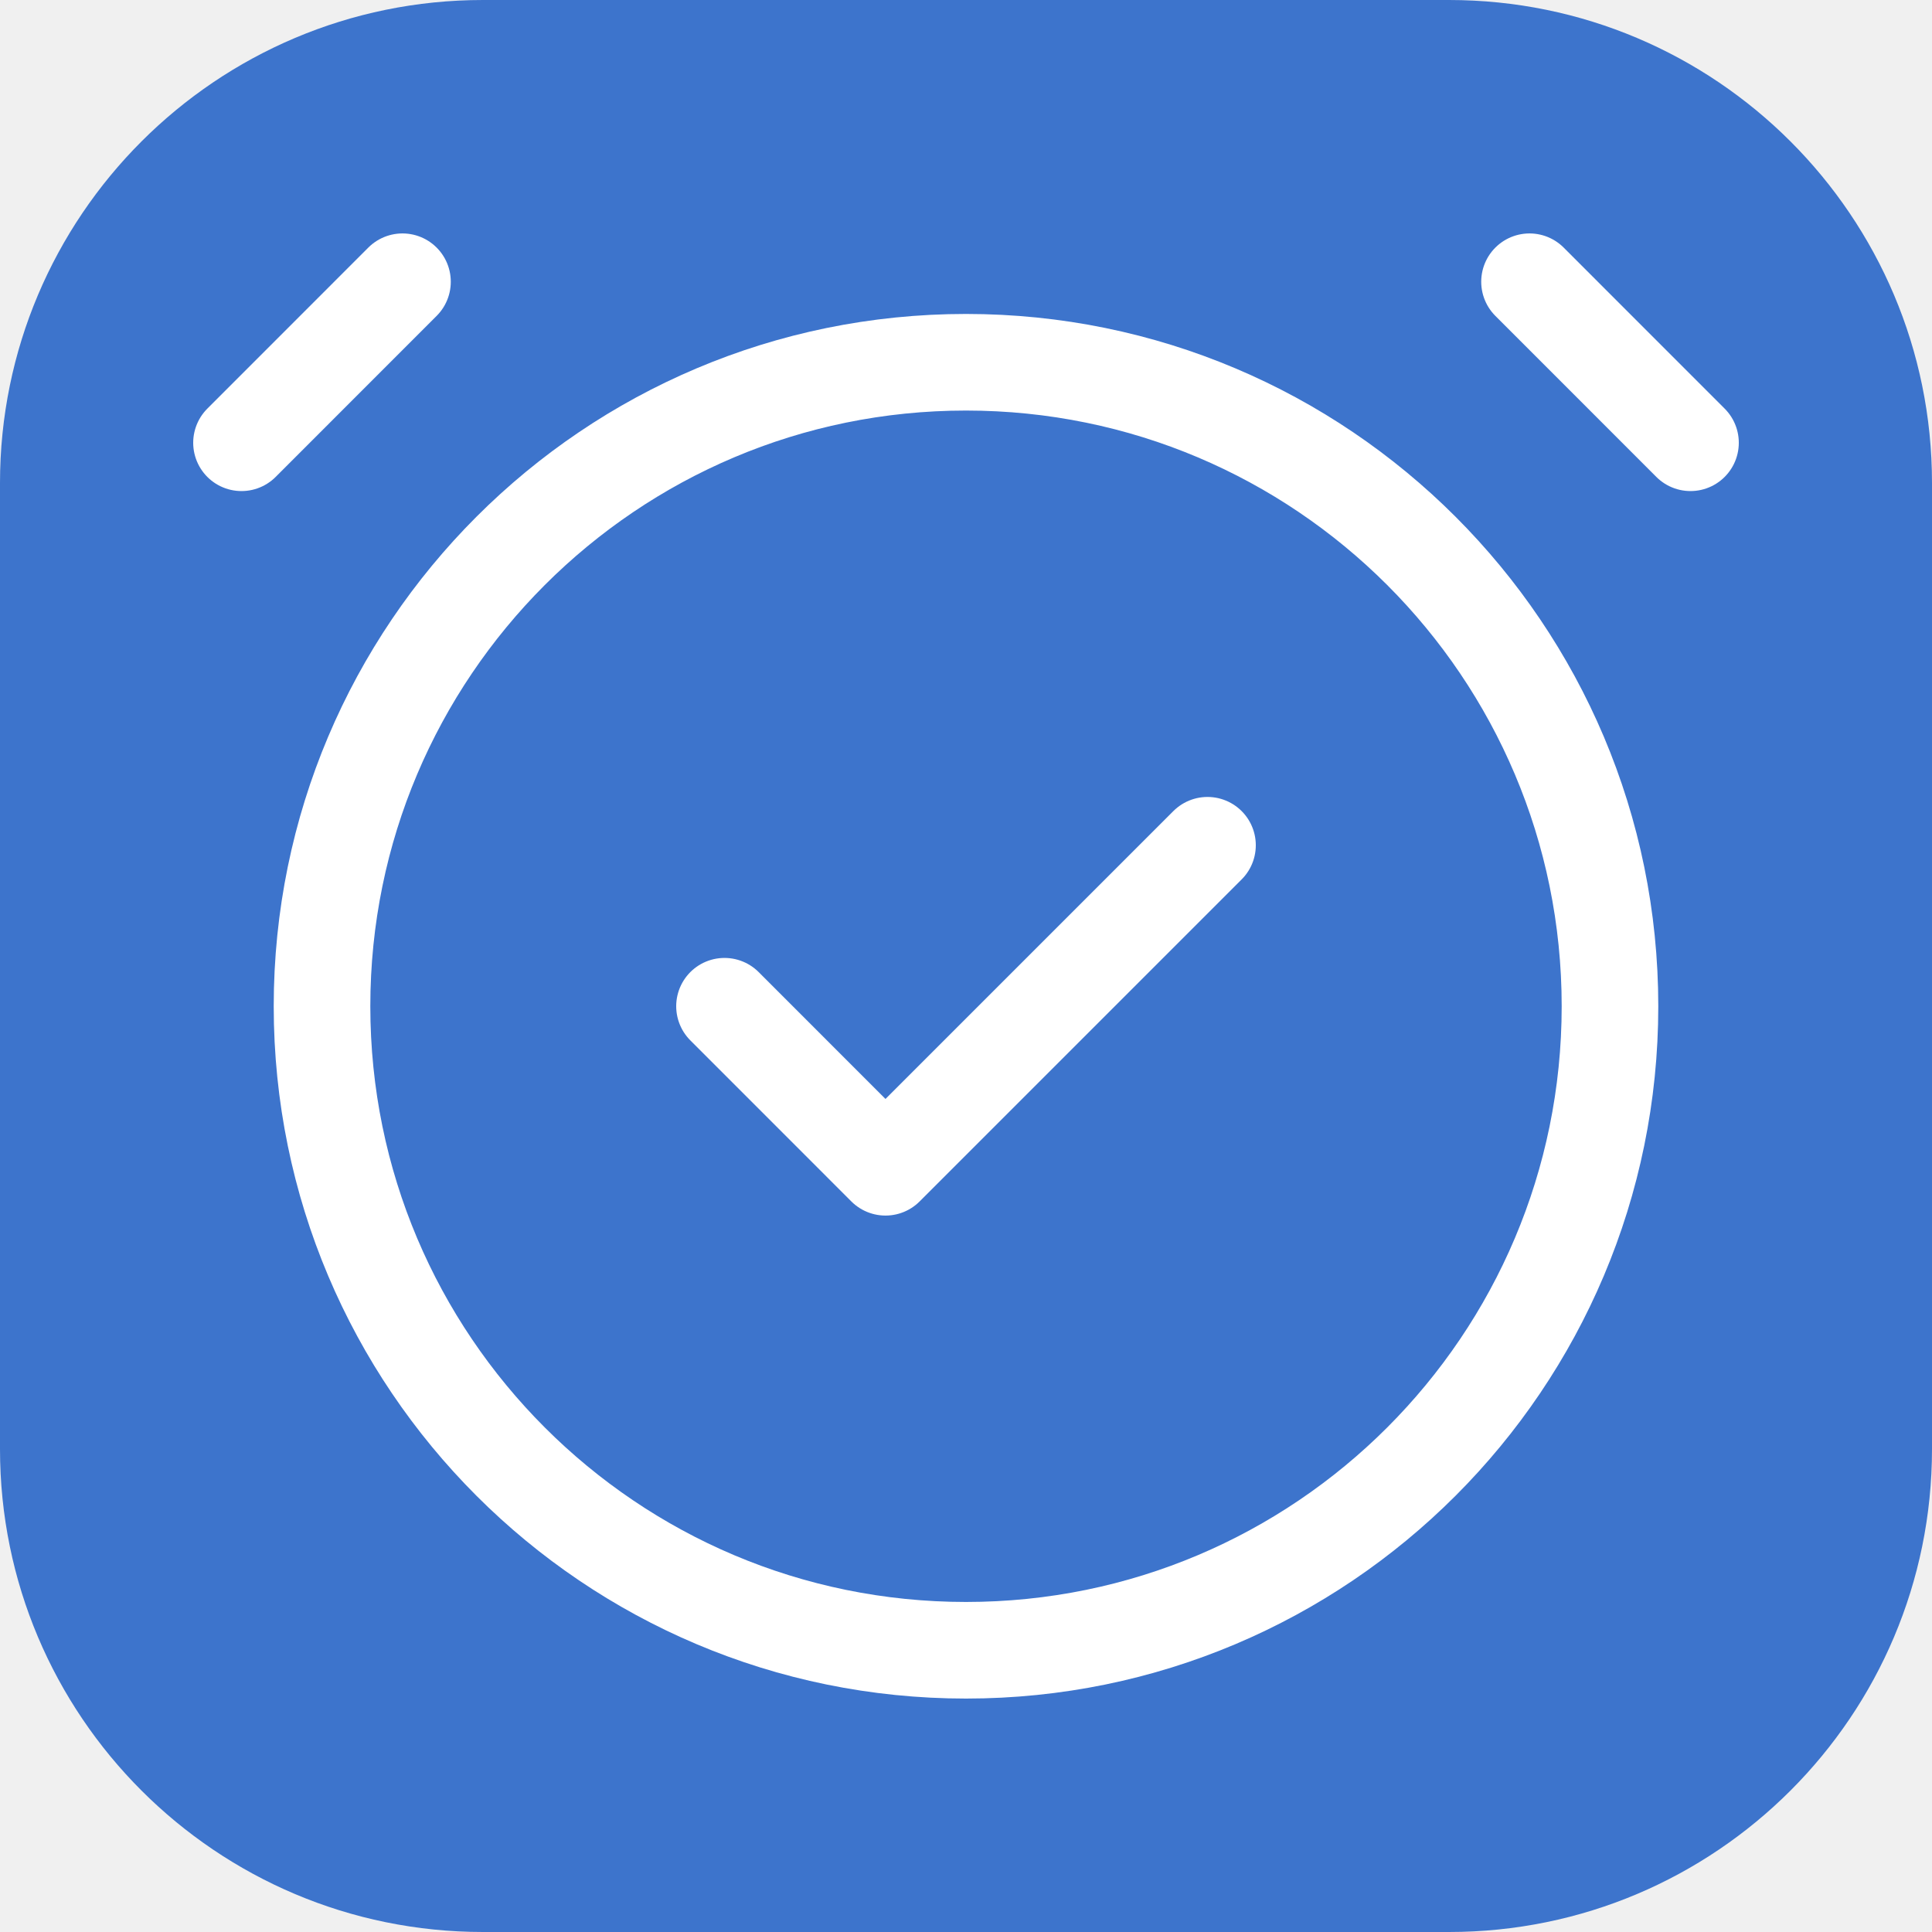
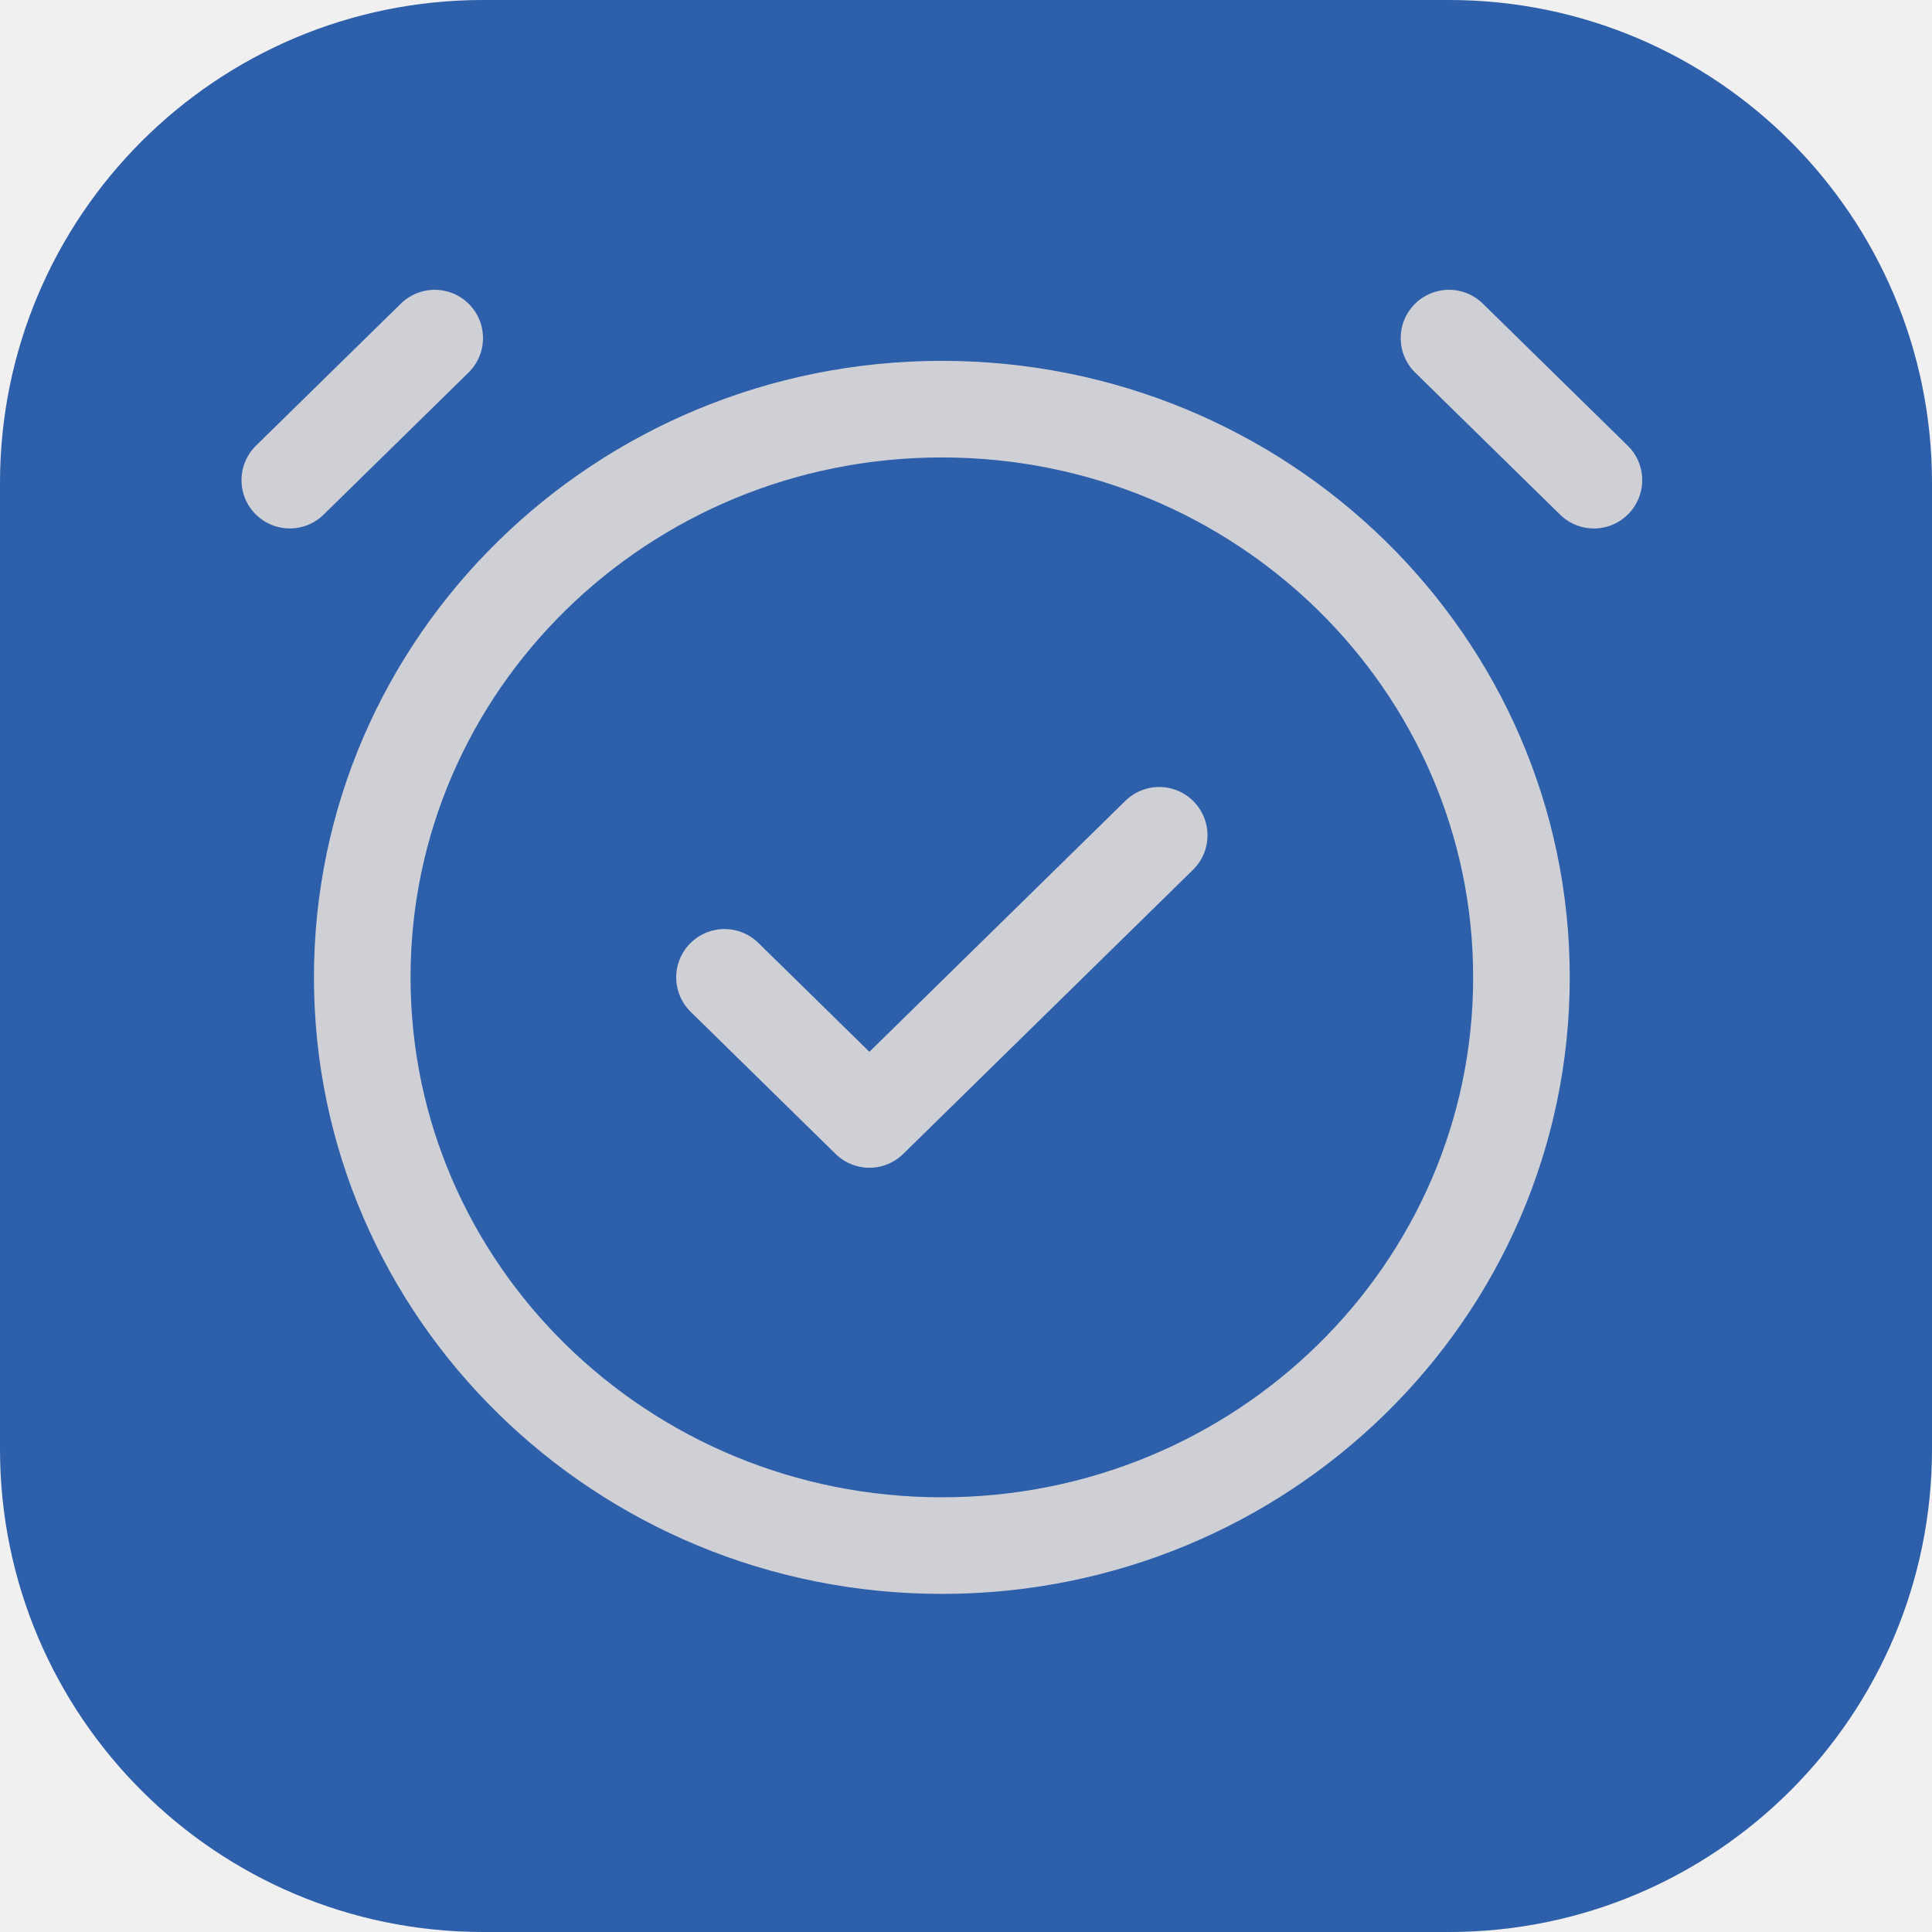
<svg xmlns="http://www.w3.org/2000/svg" width="40" height="40" viewBox="0 0 40 40" fill="none">
-   <rect width="40" height="40" rx="10" fill="#3D74CC" />
-   <path d="M5 9.167L8.333 5.833M35 9.167L31.667 5.833M15 20.833L18.333 24.167L25 17.5M33.333 20.833C33.333 28.197 27.364 34.167 20 34.167C12.636 34.167 6.667 28.197 6.667 20.833C6.667 13.47 12.636 7.5 20 7.5C27.364 7.5 33.333 13.47 33.333 20.833Z" stroke="#FFFFFF" stroke-width="2" stroke-linecap="round" stroke-linejoin="round" />
+   <rect width="40" height="40" rx="10" fill="#2D5FAA" />
+   <path d="M6 9.941L9 7M33 9.941L30 7M15 20.235L18 23.177L24 17.294M31.5 20.235C31.5 26.733 26.128 32 19.5 32C12.873 32 7.5 26.733 7.5 20.235C7.5 13.738 12.873 8.471 19.5 8.471C26.128 8.471 31.5 13.738 31.5 20.235Z" stroke="#CED0D6" stroke-width="2" stroke-linecap="round" stroke-linejoin="round" />
</svg>
